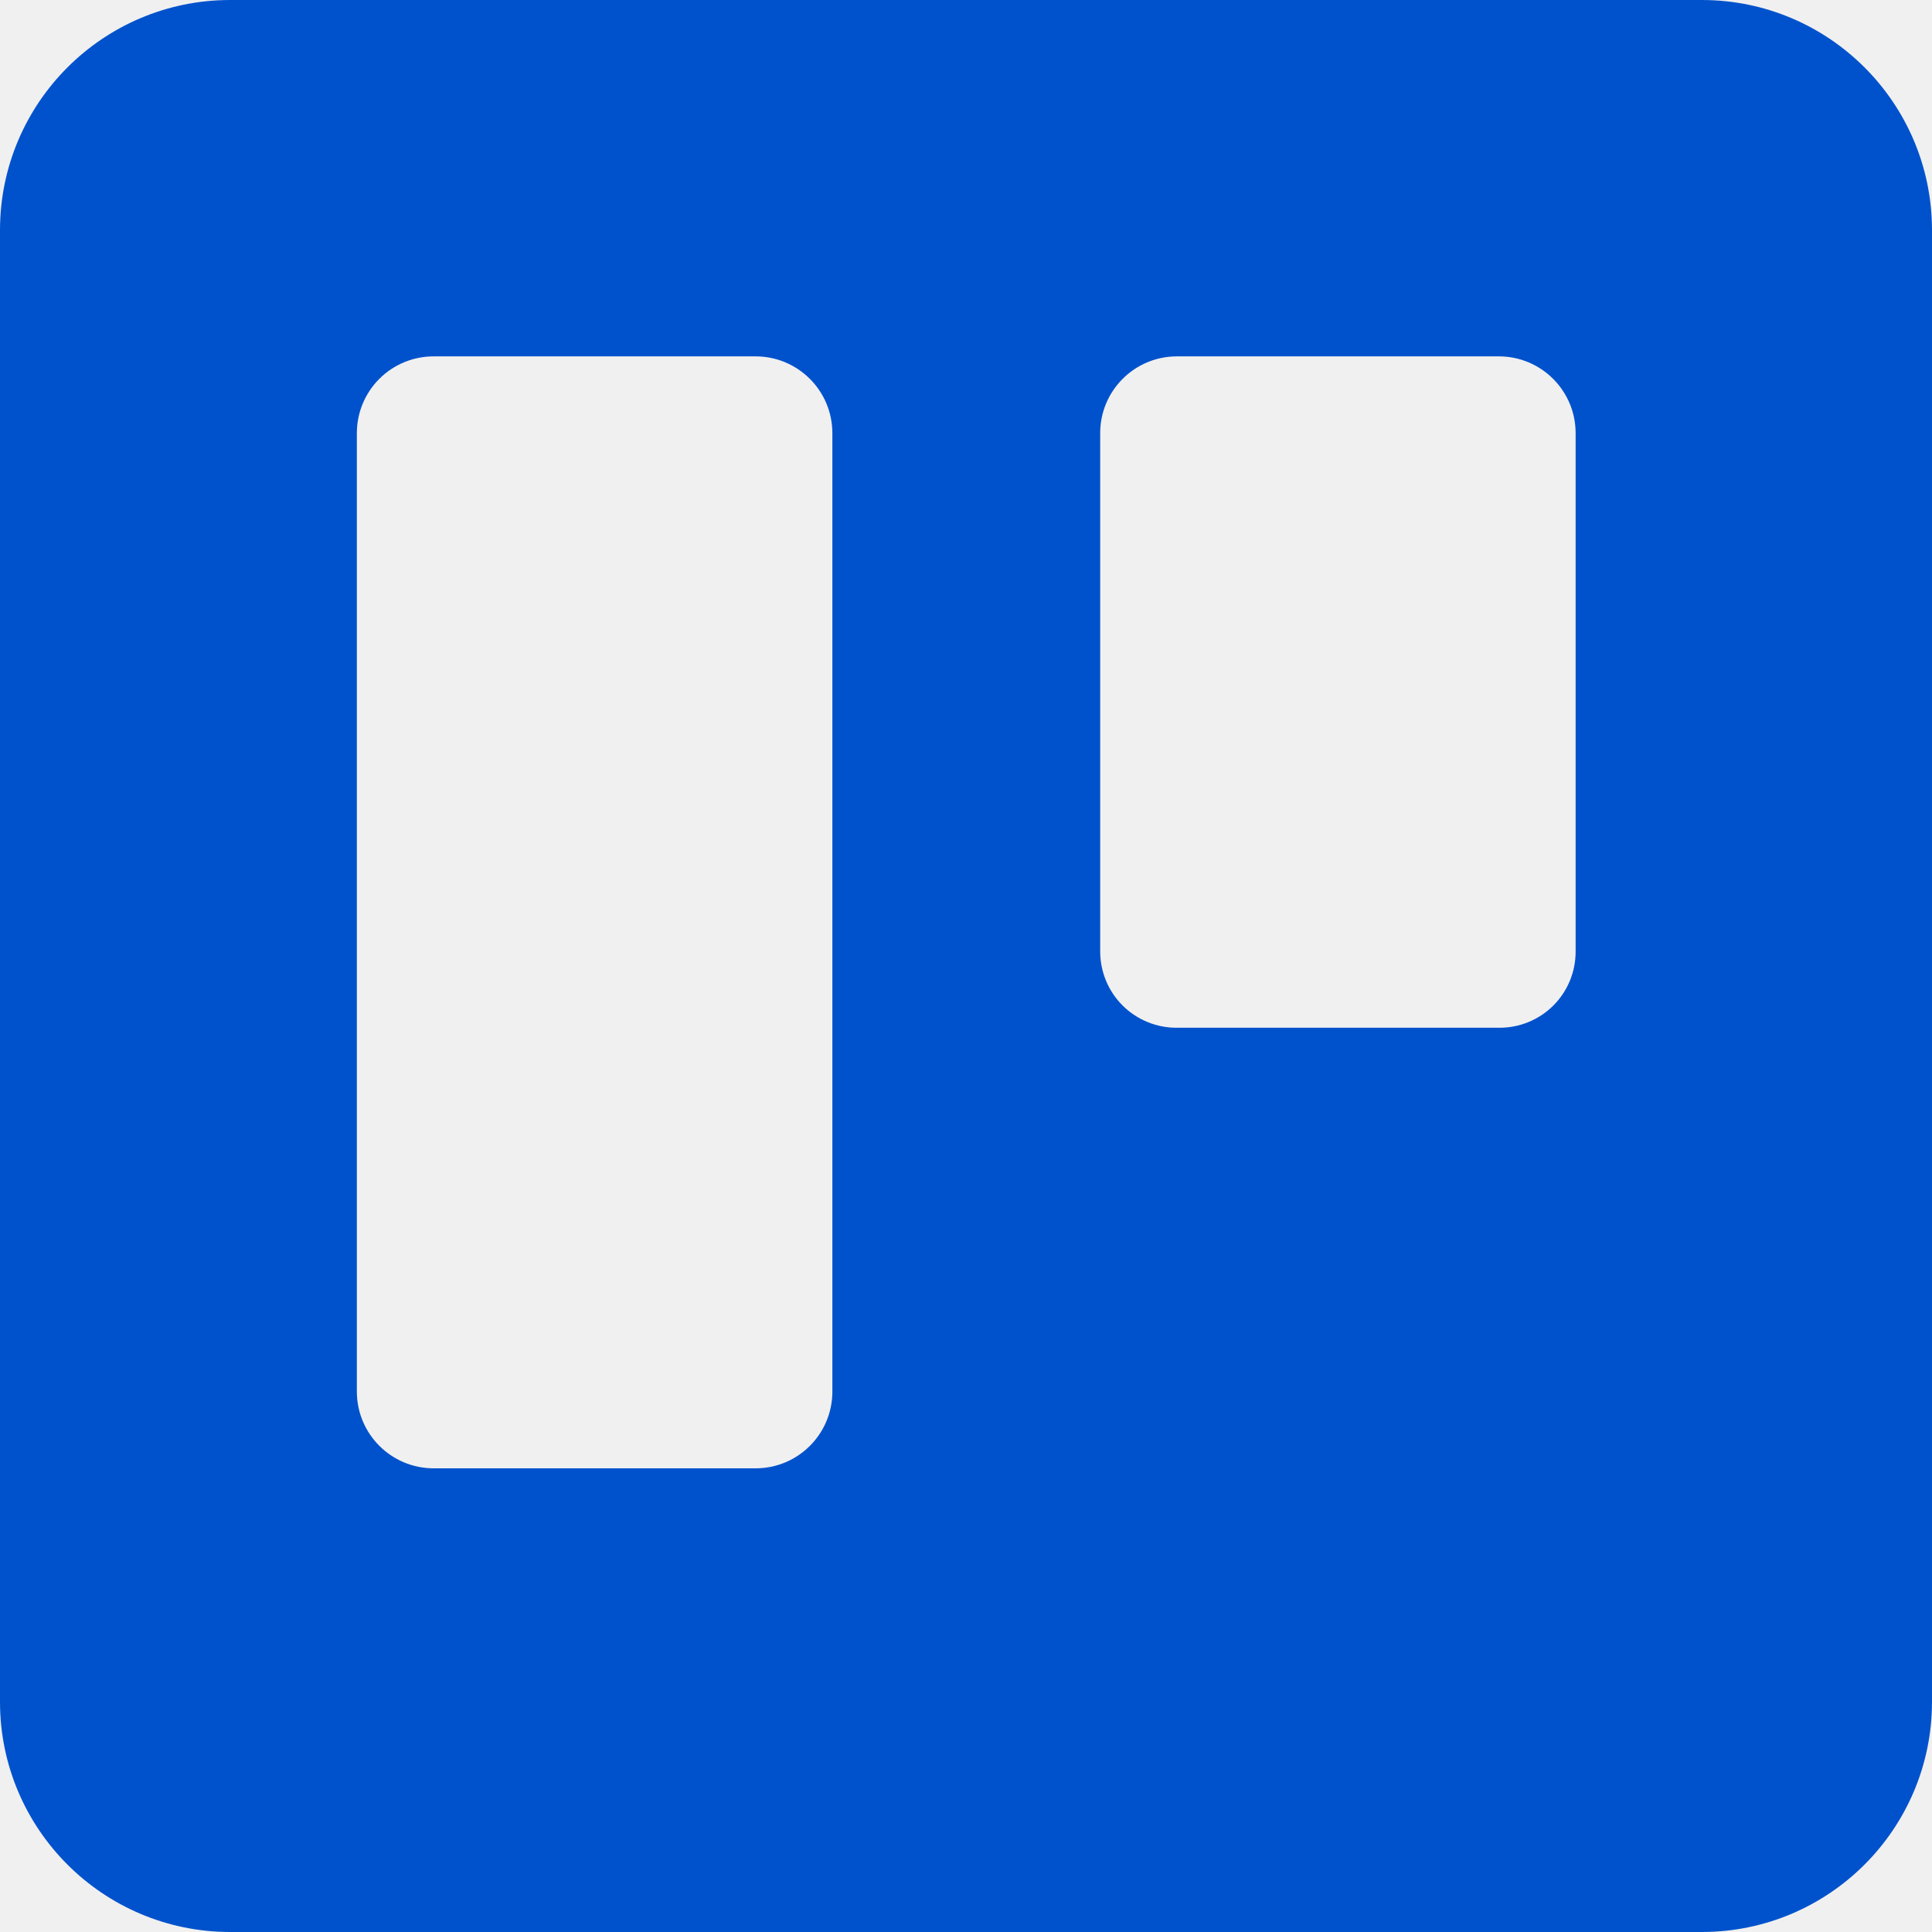
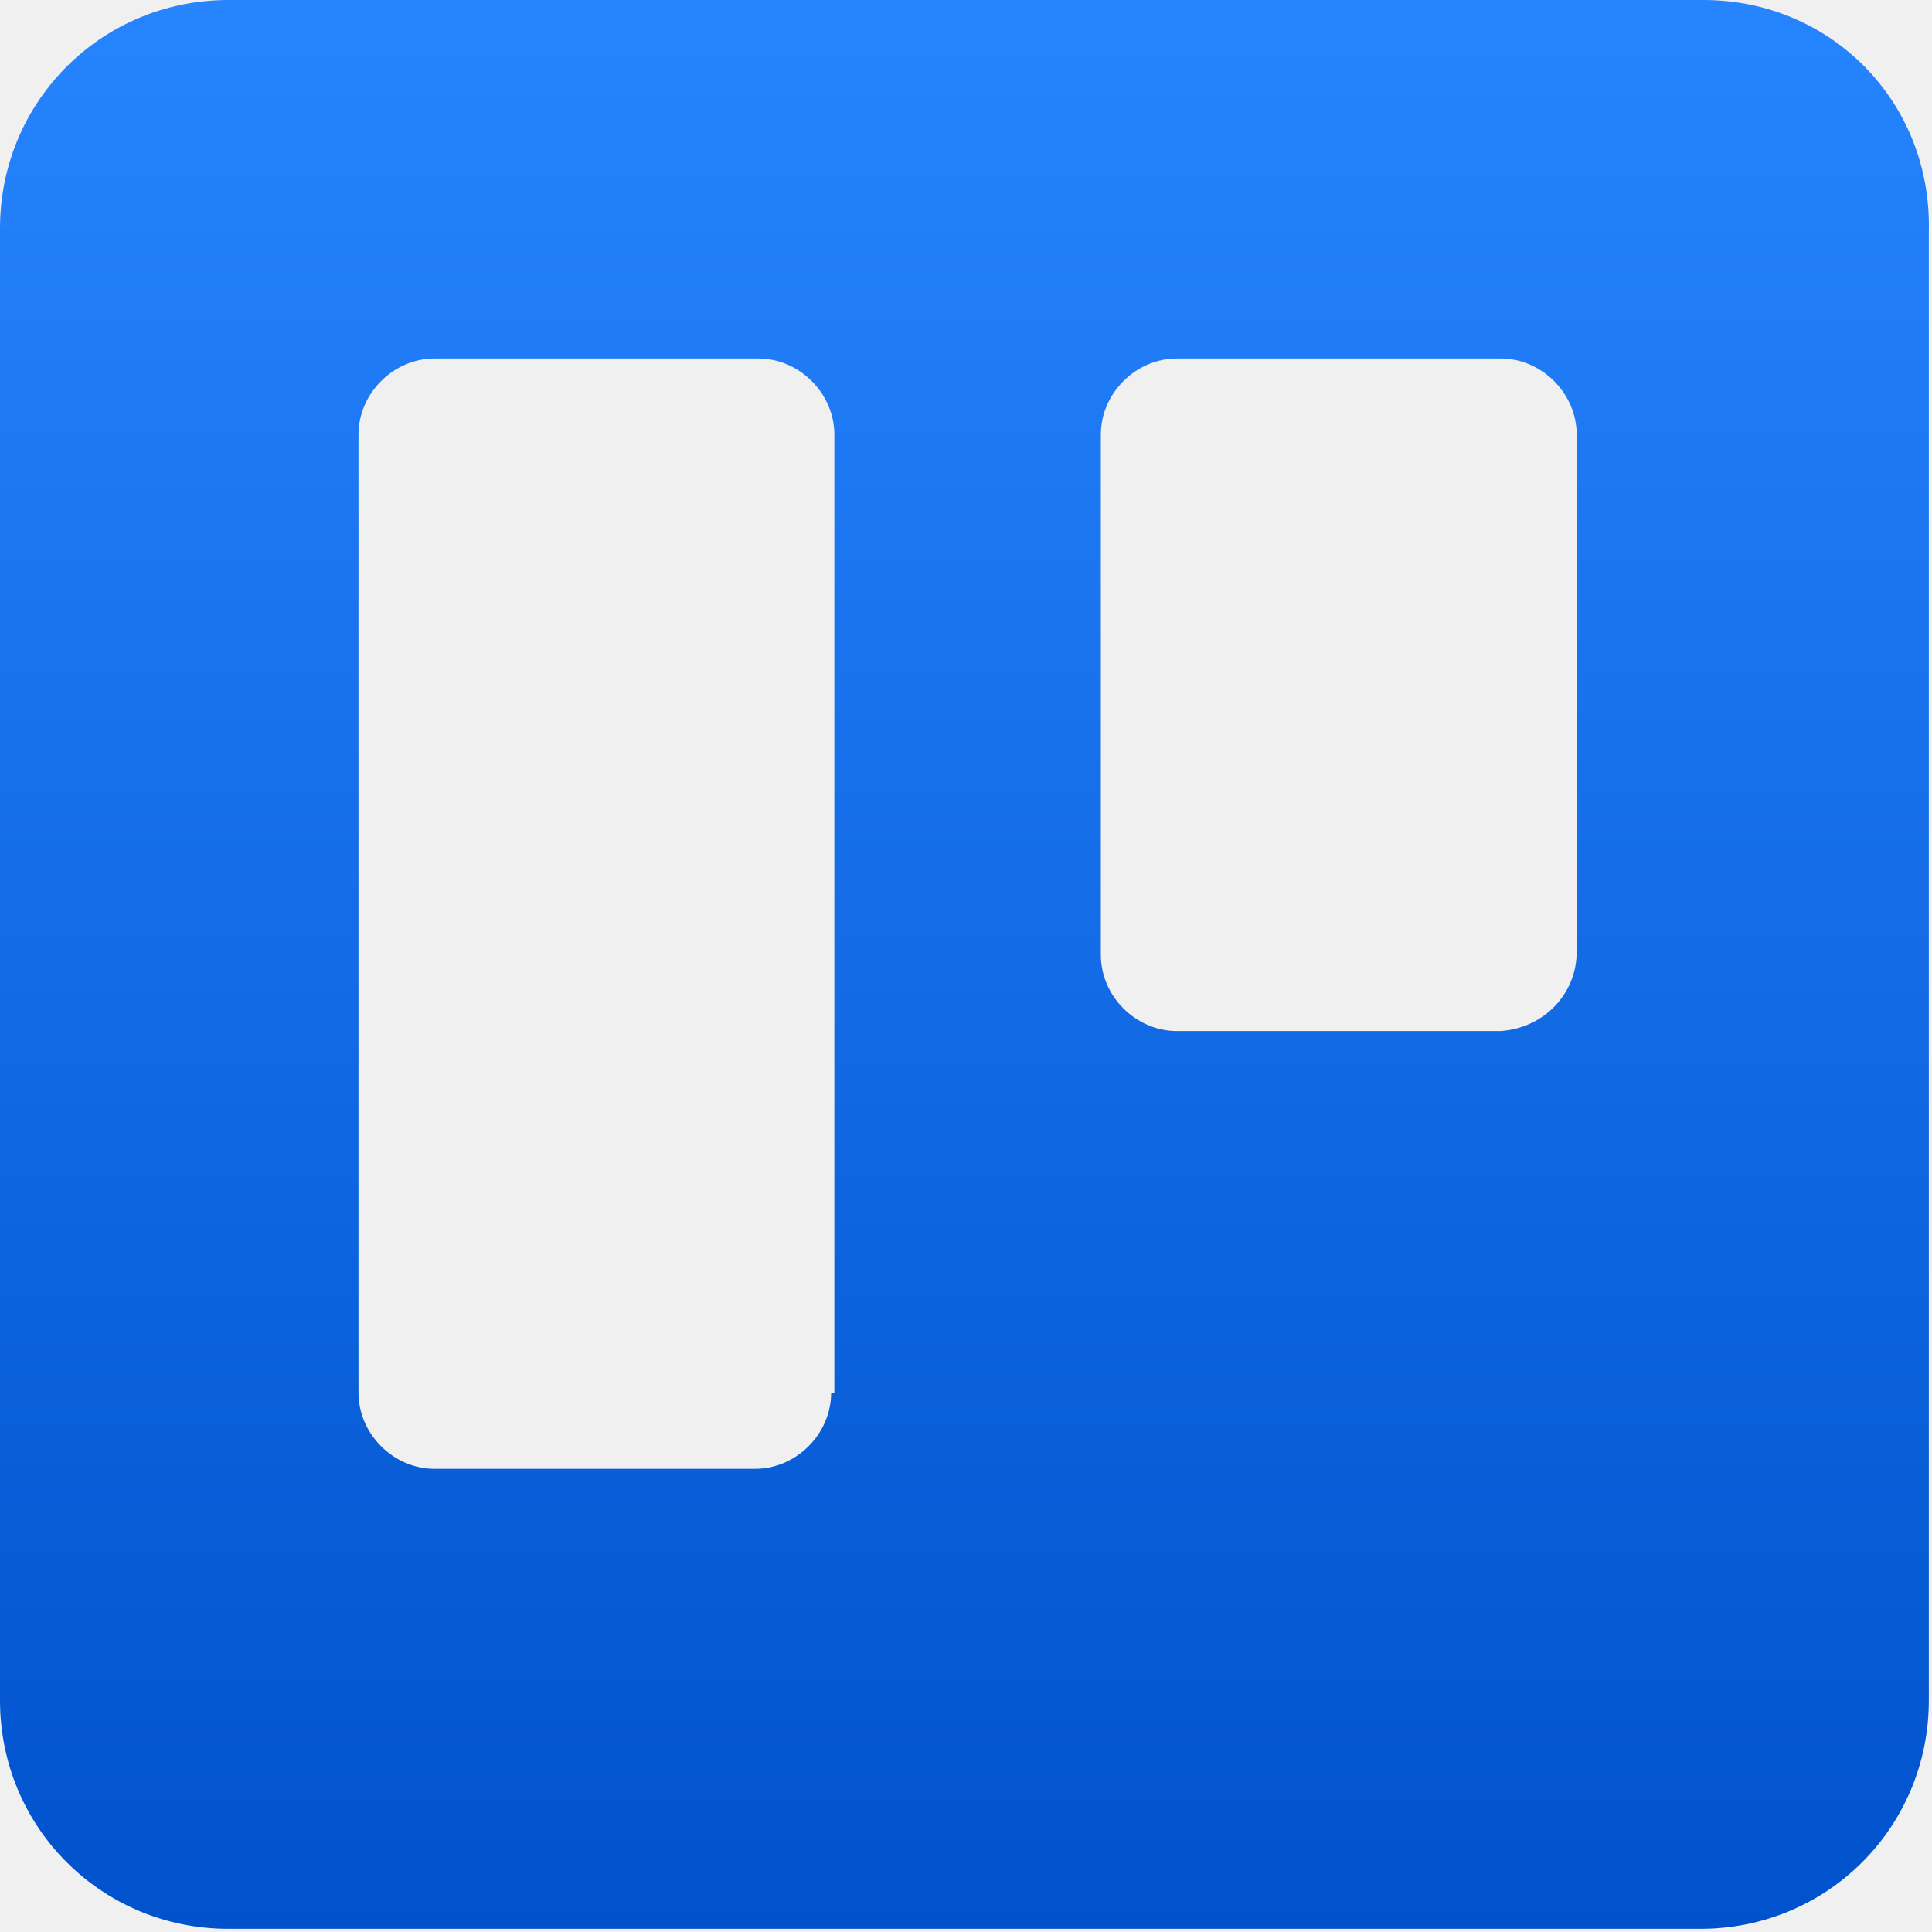
- <svg xmlns="http://www.w3.org/2000/svg" fill="#0052CC" role="img" viewBox="0 0 24 24">
-   <path d="M21.147 0H2.853A2.86 2.86 0 000 2.853v18.294A2.86 2.86 0 002.853 24h18.294A2.86 2.86 0 0024 21.147V2.853A2.86 2.86 0 0021.147 0zM10.34 17.287a.953.953 0 01-.953.953h-4a.954.954 0 01-.954-.953V5.38a.953.953 0 01.954-.953h4a.954.954 0 01.953.953zm9.233-5.467a.944.944 0 01-.953.947h-4a.947.947 0 01-.953-.947V5.38a.953.953 0 01.953-.953h4a.954.954 0 01.953.953z" />
+ <svg xmlns="http://www.w3.org/2000/svg" width="128" height="128" viewBox="0 0 128 128" fill="none">
+   <g clip-path="url(#clip0_240_7025)">
+     <g clip-path="url(#clip1_240_7025)">
+       <path fill-rule="evenodd" clip-rule="evenodd" d="M112.867 0H15.133C6.726 0 0 6.726 0 15.133V112.657C0 121.064 6.726 127.79 15.133 127.79H112.657C121.064 127.79 127.79 121.064 127.79 112.657V15.343C128 6.726 121.274 0 112.867 0ZM55.067 92.269C55.067 95.002 52.755 97.314 50.023 97.314H28.795C26.062 97.314 23.75 95.002 23.75 92.269V28.795C23.75 26.062 26.062 23.75 28.795 23.75H50.233C52.965 23.75 55.278 26.062 55.278 28.795V92.269H55.067ZM104.46 63.054C104.46 65.787 102.358 68.099 99.415 68.309C99.415 68.309 99.415 68.309 99.205 68.309H77.977C75.245 68.309 72.933 65.997 72.933 63.264V28.795C72.933 26.062 75.245 23.75 77.977 23.75H99.415C102.148 23.75 104.46 26.062 104.46 28.795V63.054Z" fill="url(#paint0_linear_240_7025)" />
+     </g>
+   </g>
+   <defs>
+     <linearGradient id="paint0_linear_240_7025" x1="64.042" y1="128.084" x2="64.042" y2="0" gradientUnits="userSpaceOnUse">
+       <stop stop-color="#0052CC" />
+       <stop offset="1" stop-color="#2684FF" />
+     </linearGradient>
+     <clipPath id="clip0_240_7025">
+       <rect width="128" height="128" fill="white" />
+     </clipPath>
+     <clipPath id="clip1_240_7025">
+       <rect width="128" height="128" fill="white" />
+     </clipPath>
+   </defs>
</svg>
